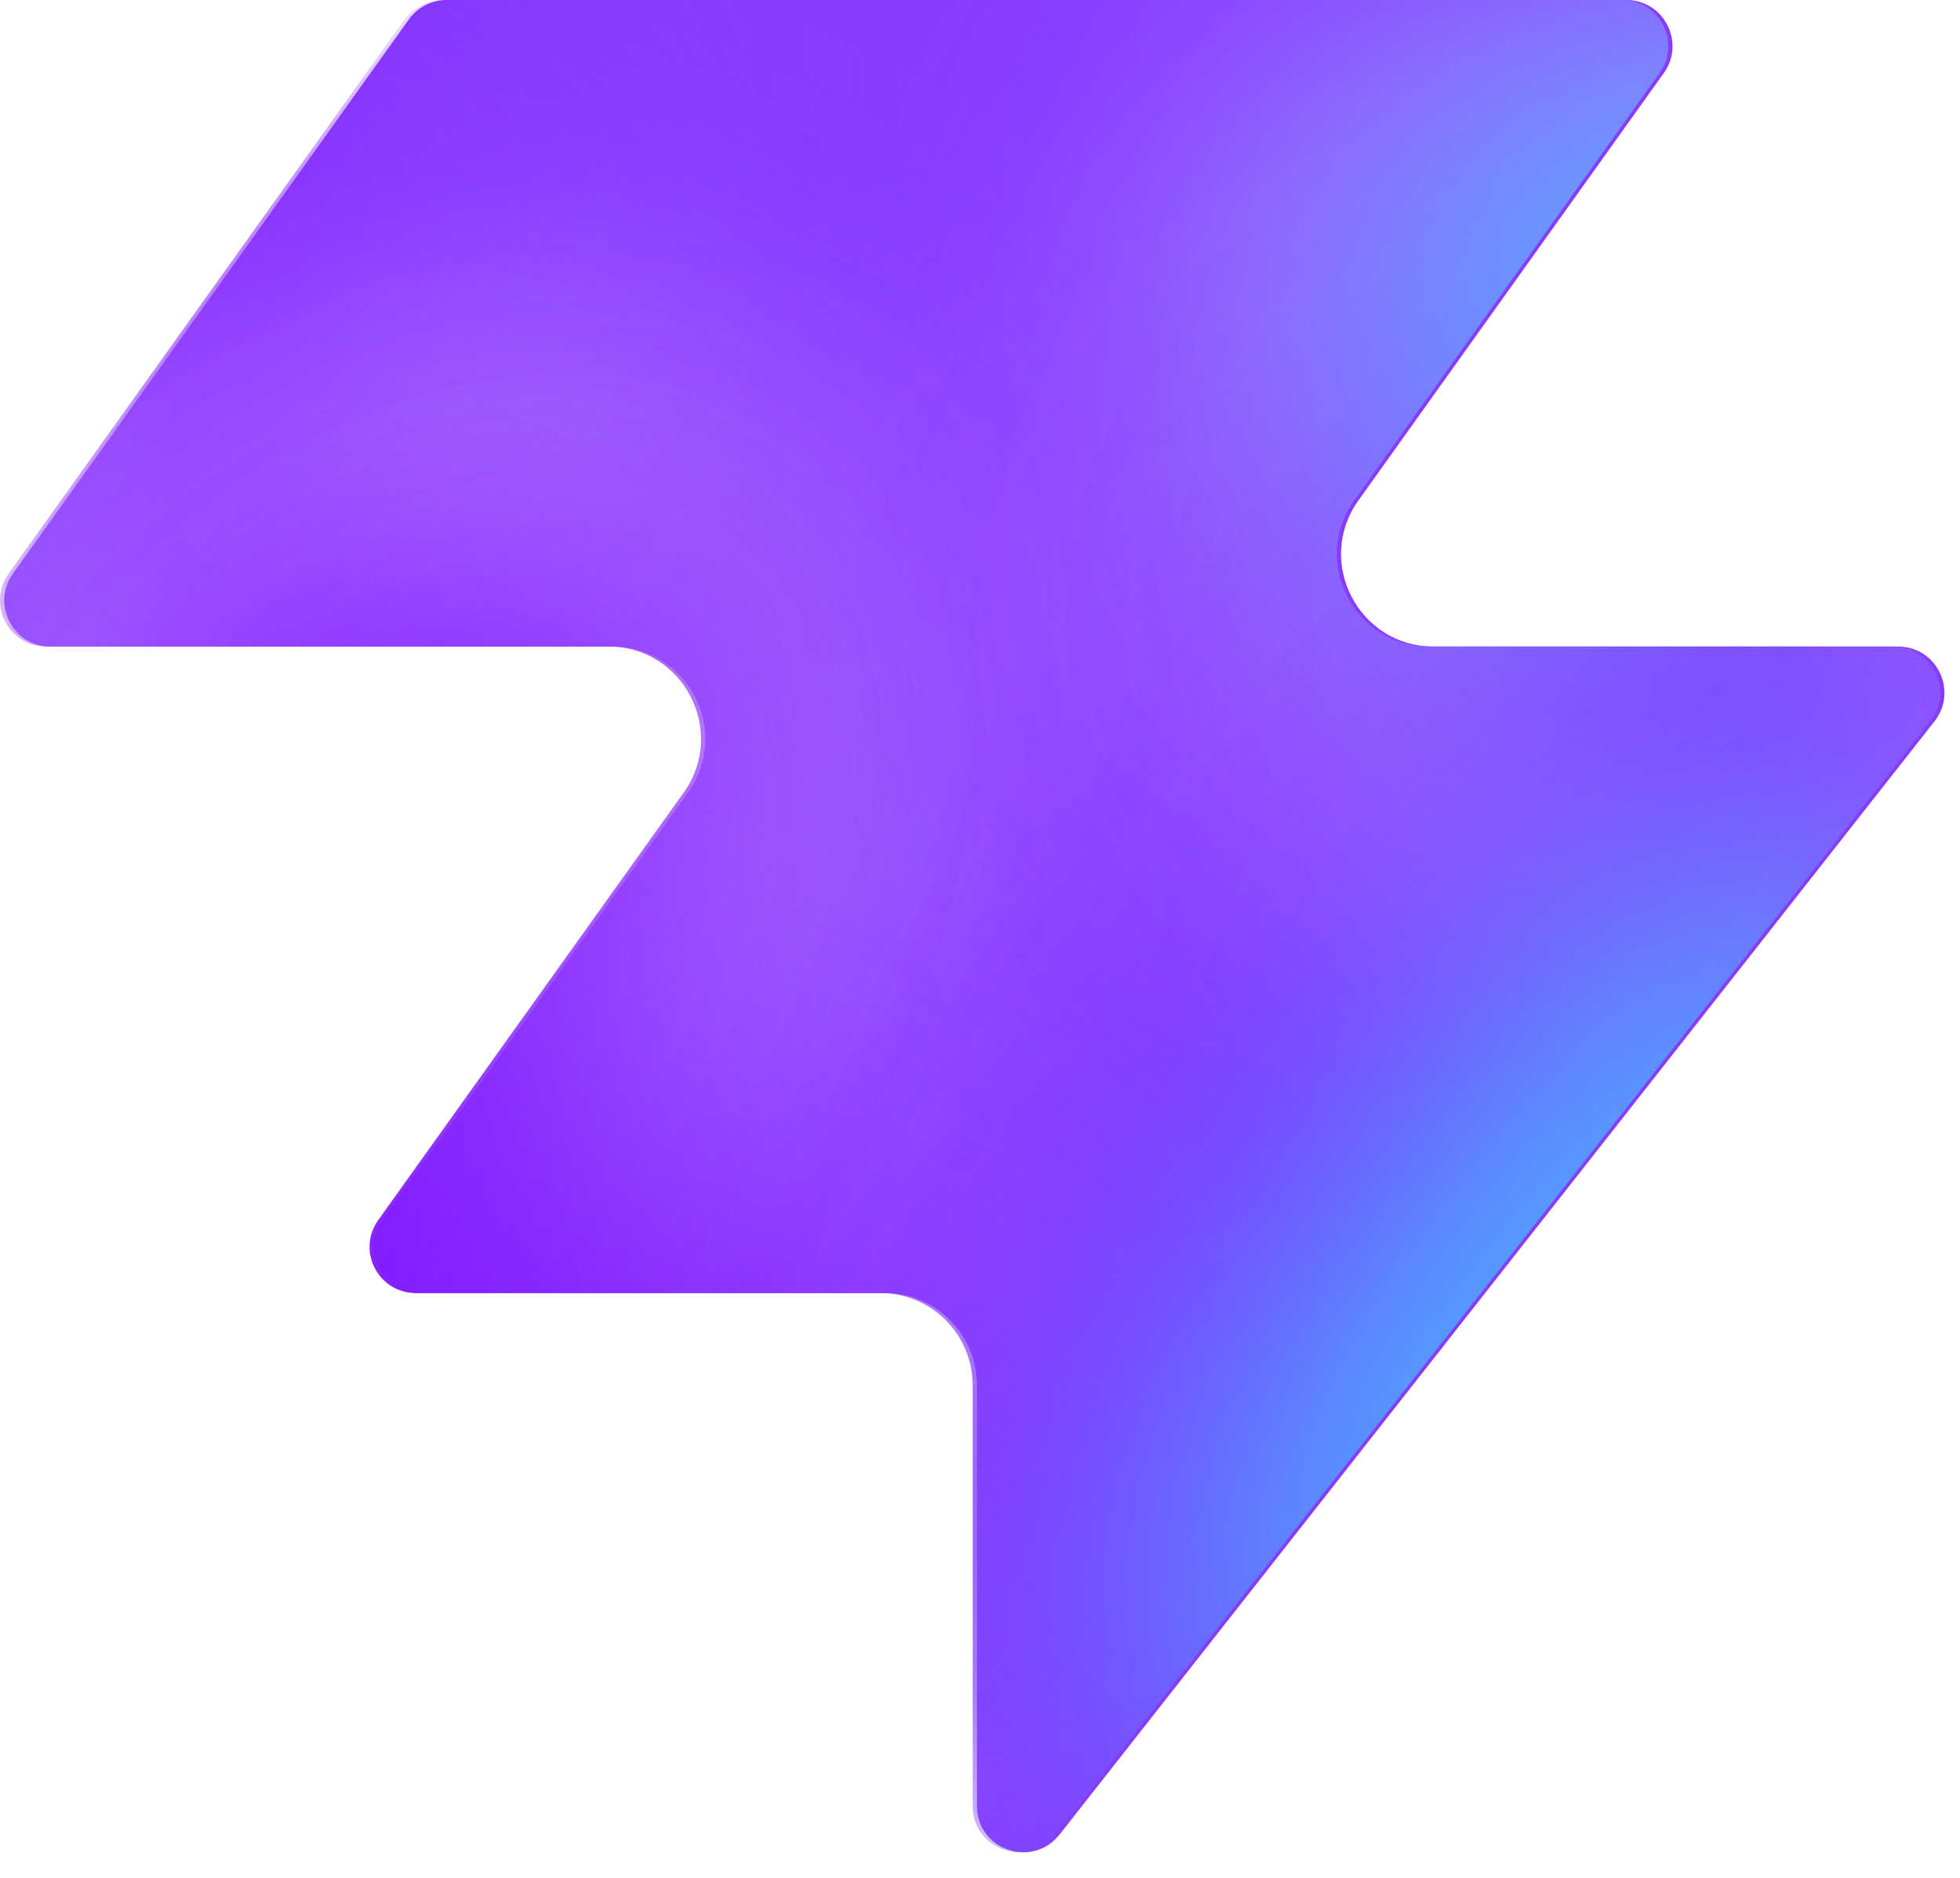
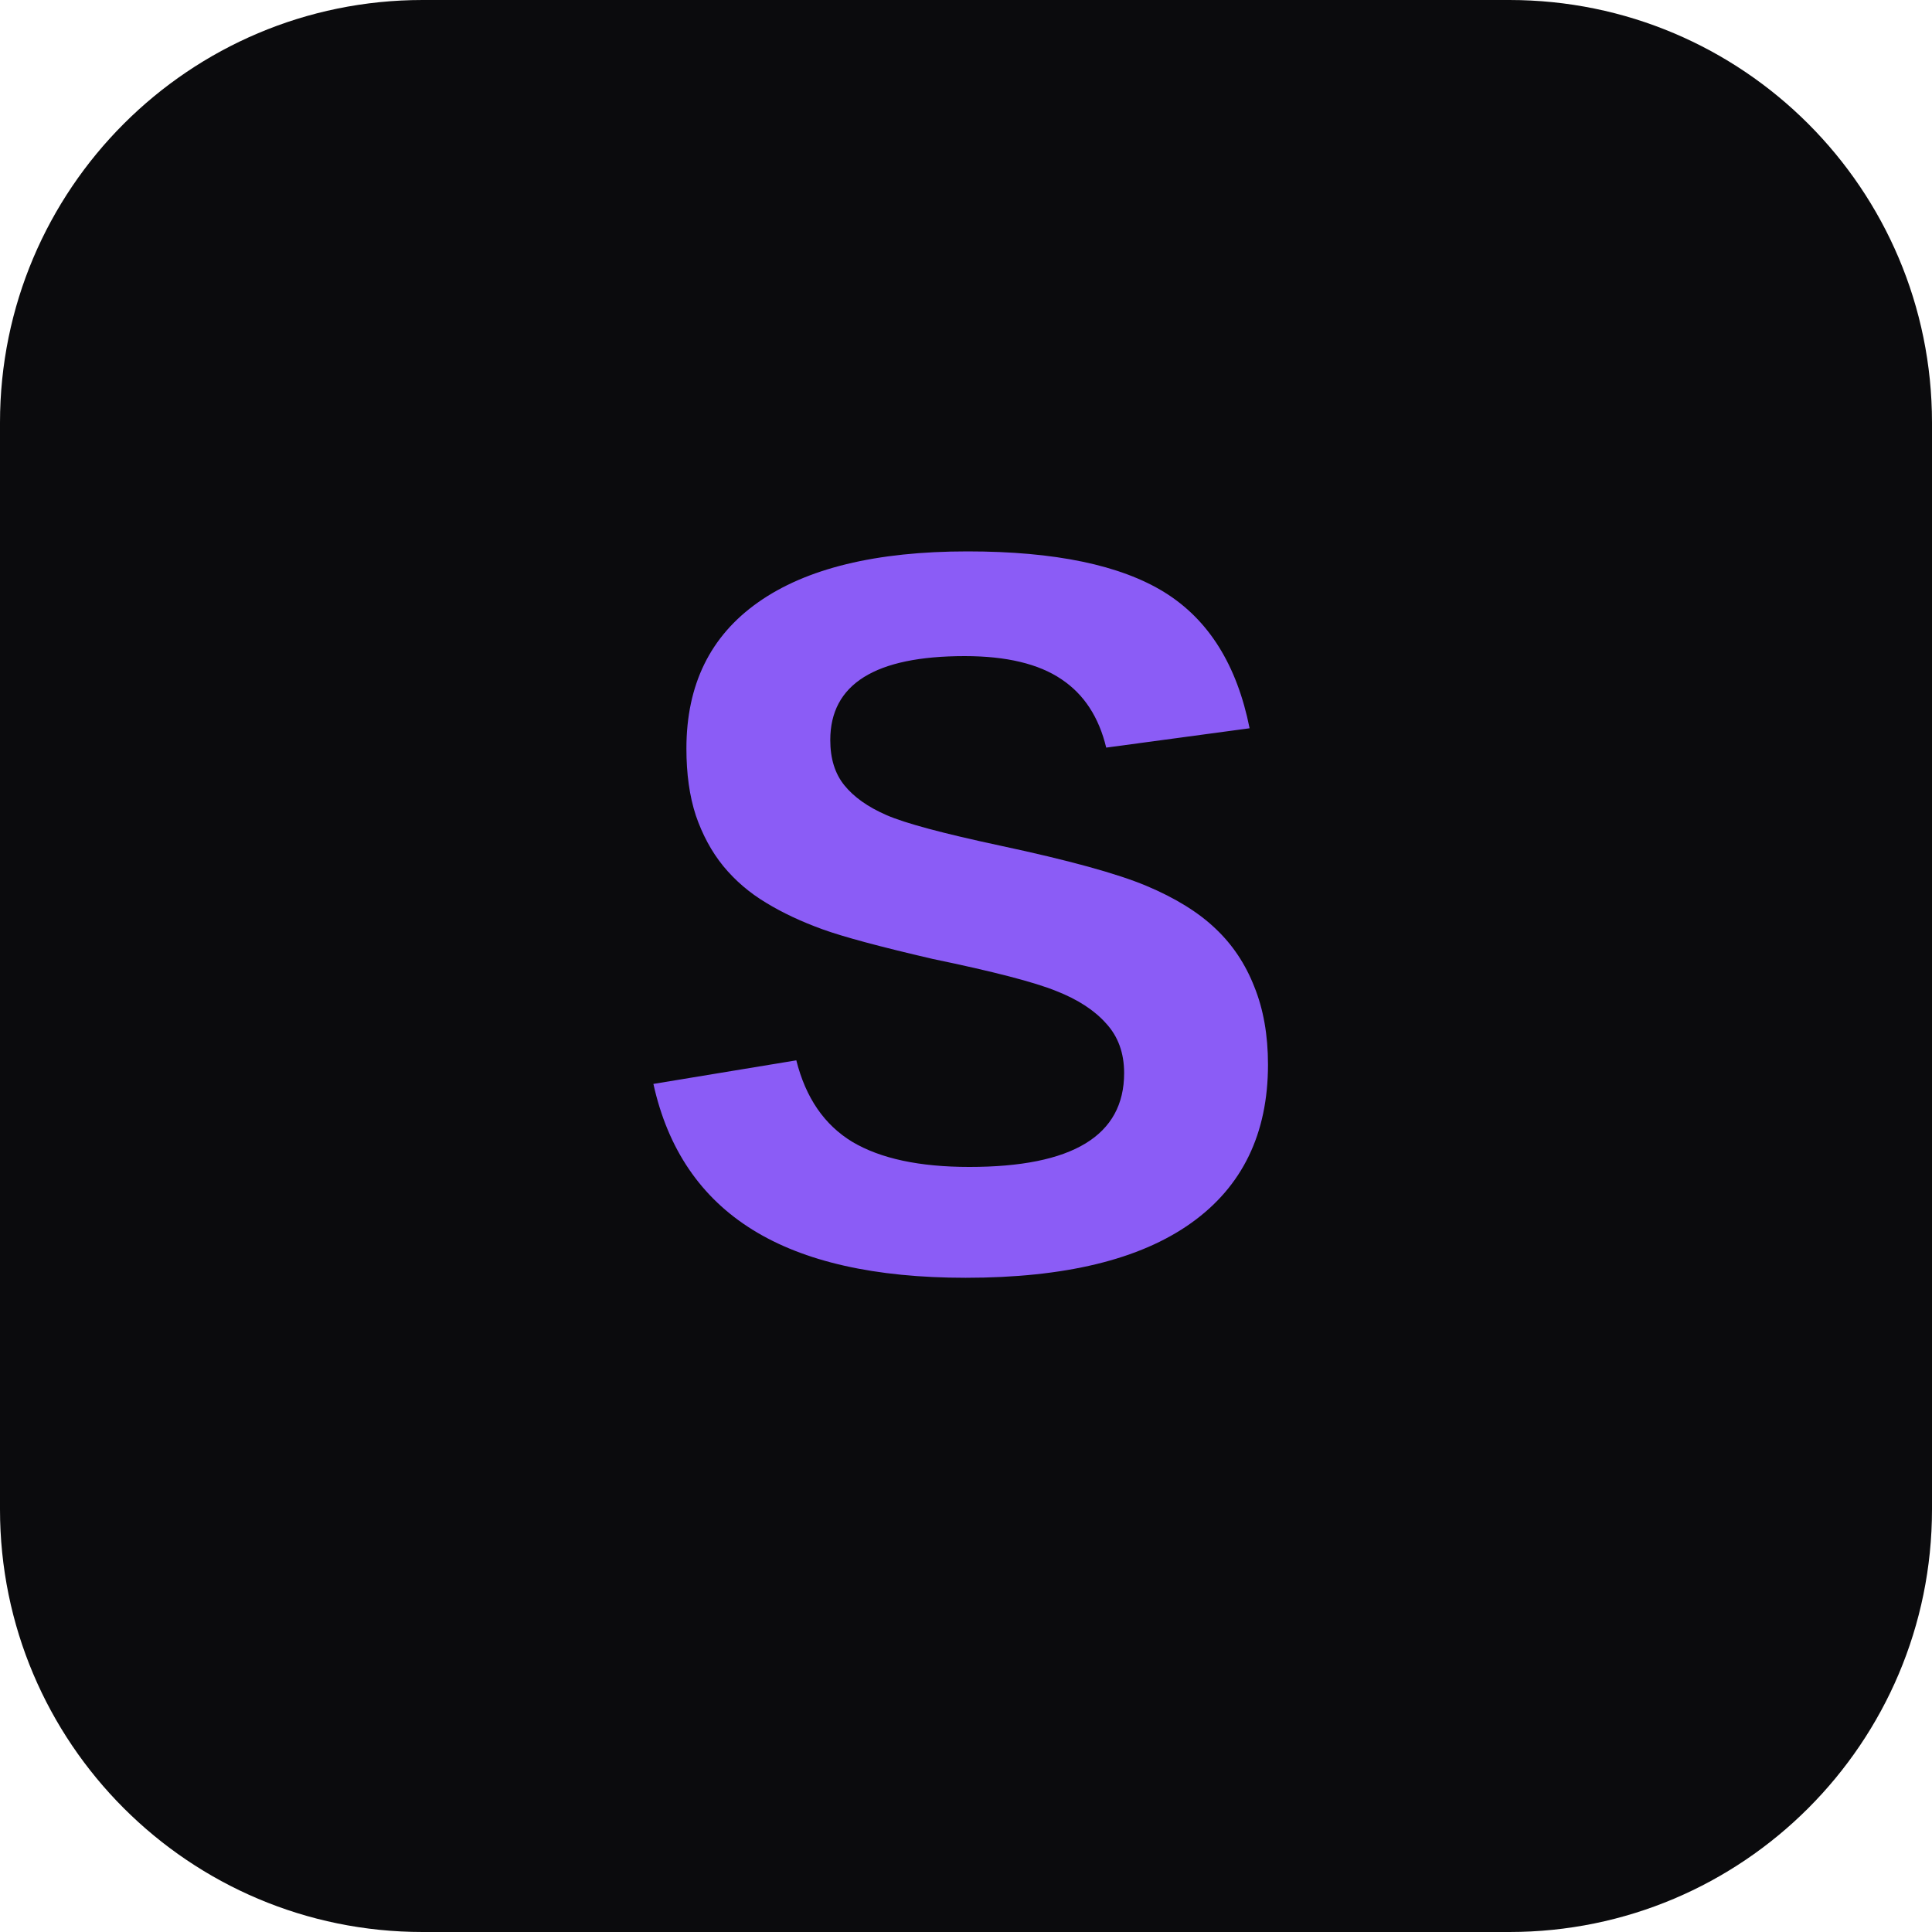
- <svg xmlns="http://www.w3.org/2000/svg" width="48" height="46" fill="none" viewBox="0 0 48 46">
-   <path fill="#863bff" d="M25.946 44.938c-.664.845-2.021.375-2.021-.698V33.937a2.26 2.26 0 0 0-2.262-2.262H10.287c-.92 0-1.456-1.04-.92-1.788l7.48-10.471c1.07-1.497 0-3.578-1.842-3.578H1.237c-.92 0-1.456-1.04-.92-1.788L10.013.474c.214-.297.556-.474.92-.474h28.894c.92 0 1.456 1.04.92 1.788l-7.48 10.471c-1.07 1.498 0 3.579 1.842 3.579h11.377c.943 0 1.473 1.088.89 1.83L25.947 44.94z" style="fill:#863bff;fill:color(display-p3 .525 .23 1);fill-opacity:1" />
-   <mask id="a" width="48" height="46" x="0" y="0" maskUnits="userSpaceOnUse" style="mask-type:alpha">
-     <path fill="#000" d="M25.842 44.938c-.664.844-2.021.375-2.021-.698V33.937a2.26 2.26 0 0 0-2.262-2.262H10.183c-.92 0-1.456-1.04-.92-1.788l7.48-10.471c1.07-1.498 0-3.579-1.842-3.579H1.133c-.92 0-1.456-1.04-.92-1.787L9.91.473c.214-.297.556-.474.92-.474h28.894c.92 0 1.456 1.04.92 1.788l-7.48 10.471c-1.07 1.498 0 3.578 1.842 3.578h11.377c.943 0 1.473 1.088.89 1.832L25.843 44.94z" style="fill:#000;fill-opacity:1" />
-   </mask>
-   <g mask="url(#a)">
-     <g filter="url(#b)">
-       <ellipse cx="5.508" cy="14.704" fill="#ede6ff" rx="5.508" ry="14.704" style="fill:#ede6ff;fill:color(display-p3 .927 .903 1);fill-opacity:1" transform="matrix(.00324 1 1 -.00324 -4.47 31.516)" />
-     </g>
-     <g filter="url(#c)">
-       <ellipse cx="10.399" cy="29.851" fill="#ede6ff" rx="10.399" ry="29.851" style="fill:#ede6ff;fill:color(display-p3 .927 .903 1);fill-opacity:1" transform="matrix(.00324 1 1 -.00324 -39.328 7.883)" />
-     </g>
-     <g filter="url(#d)">
-       <ellipse cx="5.508" cy="30.487" fill="#7e14ff" rx="5.508" ry="30.487" style="fill:#7e14ff;fill:color(display-p3 .492 .077 1);fill-opacity:1" transform="rotate(89.814 -25.913 -14.639)scale(1 -1)" />
-     </g>
-     <g filter="url(#e)">
-       <ellipse cx="5.508" cy="30.599" fill="#7e14ff" rx="5.508" ry="30.599" style="fill:#7e14ff;fill:color(display-p3 .492 .077 1);fill-opacity:1" transform="rotate(89.814 -32.644 -3.334)scale(1 -1)" />
-     </g>
-     <g filter="url(#f)">
-       <ellipse cx="5.508" cy="30.599" fill="#7e14ff" rx="5.508" ry="30.599" style="fill:#7e14ff;fill:color(display-p3 .492 .077 1);fill-opacity:1" transform="matrix(.00324 1 1 -.00324 -34.34 30.47)" />
-     </g>
-     <g filter="url(#g)">
-       <ellipse cx="14.072" cy="22.078" fill="#ede6ff" rx="14.072" ry="22.078" style="fill:#ede6ff;fill:color(display-p3 .927 .903 1);fill-opacity:1" transform="rotate(93.35 24.506 48.493)scale(-1 1)" />
-     </g>
-     <g filter="url(#h)">
-       <ellipse cx="3.47" cy="21.501" fill="#7e14ff" rx="3.47" ry="21.501" style="fill:#7e14ff;fill:color(display-p3 .492 .077 1);fill-opacity:1" transform="rotate(89.009 28.708 47.59)scale(-1 1)" />
-     </g>
-     <g filter="url(#i)">
-       <ellipse cx="3.47" cy="21.501" fill="#7e14ff" rx="3.47" ry="21.501" style="fill:#7e14ff;fill:color(display-p3 .492 .077 1);fill-opacity:1" transform="rotate(89.009 28.708 47.59)scale(-1 1)" />
-     </g>
-     <g filter="url(#j)">
-       <ellipse cx=".387" cy="8.972" fill="#7e14ff" rx="4.407" ry="29.108" style="fill:#7e14ff;fill:color(display-p3 .492 .077 1);fill-opacity:1" transform="rotate(39.51 .387 8.972)" />
-     </g>
-     <g filter="url(#k)">
-       <ellipse cx="47.523" cy="-6.092" fill="#7e14ff" rx="4.407" ry="29.108" style="fill:#7e14ff;fill:color(display-p3 .492 .077 1);fill-opacity:1" transform="rotate(37.892 47.523 -6.092)" />
-     </g>
-     <g filter="url(#l)">
-       <ellipse cx="41.412" cy="6.333" fill="#47bfff" rx="5.971" ry="9.665" style="fill:#47bfff;fill:color(display-p3 .28 .748 1);fill-opacity:1" transform="rotate(37.892 41.412 6.333)" />
-     </g>
-     <g filter="url(#m)">
-       <ellipse cx="-1.879" cy="38.332" fill="#7e14ff" rx="4.407" ry="29.108" style="fill:#7e14ff;fill:color(display-p3 .492 .077 1);fill-opacity:1" transform="rotate(37.892 -1.88 38.332)" />
-     </g>
-     <g filter="url(#n)">
-       <ellipse cx="-1.879" cy="38.332" fill="#7e14ff" rx="4.407" ry="29.108" style="fill:#7e14ff;fill:color(display-p3 .492 .077 1);fill-opacity:1" transform="rotate(37.892 -1.88 38.332)" />
-     </g>
-     <g filter="url(#o)">
-       <ellipse cx="35.651" cy="29.907" fill="#7e14ff" rx="4.407" ry="29.108" style="fill:#7e14ff;fill:color(display-p3 .492 .077 1);fill-opacity:1" transform="rotate(37.892 35.651 29.907)" />
-     </g>
-     <g filter="url(#p)">
-       <ellipse cx="38.418" cy="32.4" fill="#47bfff" rx="5.971" ry="15.297" style="fill:#47bfff;fill:color(display-p3 .28 .748 1);fill-opacity:1" transform="rotate(37.892 38.418 32.4)" />
-     </g>
-   </g>
-   <defs>
-     <filter id="b" width="60.045" height="41.654" x="-19.77" y="16.149" color-interpolation-filters="sRGB" filterUnits="userSpaceOnUse">
-       <feFlood flood-opacity="0" result="BackgroundImageFix" />
-       <feBlend in="SourceGraphic" in2="BackgroundImageFix" result="shape" />
-       <feGaussianBlur result="effect1_foregroundBlur_2002_17158" stdDeviation="7.659" />
-     </filter>
-     <filter id="c" width="90.34" height="51.437" x="-54.613" y="-7.533" color-interpolation-filters="sRGB" filterUnits="userSpaceOnUse">
-       <feFlood flood-opacity="0" result="BackgroundImageFix" />
-       <feBlend in="SourceGraphic" in2="BackgroundImageFix" result="shape" />
-       <feGaussianBlur result="effect1_foregroundBlur_2002_17158" stdDeviation="7.659" />
-     </filter>
-     <filter id="d" width="79.355" height="29.4" x="-49.64" y="2.03" color-interpolation-filters="sRGB" filterUnits="userSpaceOnUse">
-       <feFlood flood-opacity="0" result="BackgroundImageFix" />
-       <feBlend in="SourceGraphic" in2="BackgroundImageFix" result="shape" />
-       <feGaussianBlur result="effect1_foregroundBlur_2002_17158" stdDeviation="4.596" />
-     </filter>
-     <filter id="e" width="79.579" height="29.4" x="-45.045" y="20.029" color-interpolation-filters="sRGB" filterUnits="userSpaceOnUse">
-       <feFlood flood-opacity="0" result="BackgroundImageFix" />
-       <feBlend in="SourceGraphic" in2="BackgroundImageFix" result="shape" />
-       <feGaussianBlur result="effect1_foregroundBlur_2002_17158" stdDeviation="4.596" />
-     </filter>
-     <filter id="f" width="79.579" height="29.4" x="-43.513" y="21.178" color-interpolation-filters="sRGB" filterUnits="userSpaceOnUse">
-       <feFlood flood-opacity="0" result="BackgroundImageFix" />
-       <feBlend in="SourceGraphic" in2="BackgroundImageFix" result="shape" />
-       <feGaussianBlur result="effect1_foregroundBlur_2002_17158" stdDeviation="4.596" />
-     </filter>
-     <filter id="g" width="74.749" height="58.852" x="15.756" y="-17.901" color-interpolation-filters="sRGB" filterUnits="userSpaceOnUse">
-       <feFlood flood-opacity="0" result="BackgroundImageFix" />
-       <feBlend in="SourceGraphic" in2="BackgroundImageFix" result="shape" />
-       <feGaussianBlur result="effect1_foregroundBlur_2002_17158" stdDeviation="7.659" />
-     </filter>
-     <filter id="h" width="61.377" height="25.362" x="23.548" y="2.284" color-interpolation-filters="sRGB" filterUnits="userSpaceOnUse">
-       <feFlood flood-opacity="0" result="BackgroundImageFix" />
-       <feBlend in="SourceGraphic" in2="BackgroundImageFix" result="shape" />
-       <feGaussianBlur result="effect1_foregroundBlur_2002_17158" stdDeviation="4.596" />
-     </filter>
-     <filter id="i" width="61.377" height="25.362" x="23.548" y="2.284" color-interpolation-filters="sRGB" filterUnits="userSpaceOnUse">
-       <feFlood flood-opacity="0" result="BackgroundImageFix" />
-       <feBlend in="SourceGraphic" in2="BackgroundImageFix" result="shape" />
-       <feGaussianBlur result="effect1_foregroundBlur_2002_17158" stdDeviation="4.596" />
-     </filter>
-     <filter id="j" width="56.045" height="63.649" x="-27.636" y="-22.853" color-interpolation-filters="sRGB" filterUnits="userSpaceOnUse">
-       <feFlood flood-opacity="0" result="BackgroundImageFix" />
-       <feBlend in="SourceGraphic" in2="BackgroundImageFix" result="shape" />
-       <feGaussianBlur result="effect1_foregroundBlur_2002_17158" stdDeviation="4.596" />
-     </filter>
-     <filter id="k" width="54.814" height="64.646" x="20.116" y="-38.415" color-interpolation-filters="sRGB" filterUnits="userSpaceOnUse">
-       <feFlood flood-opacity="0" result="BackgroundImageFix" />
-       <feBlend in="SourceGraphic" in2="BackgroundImageFix" result="shape" />
-       <feGaussianBlur result="effect1_foregroundBlur_2002_17158" stdDeviation="4.596" />
-     </filter>
-     <filter id="l" width="33.541" height="35.313" x="24.641" y="-11.323" color-interpolation-filters="sRGB" filterUnits="userSpaceOnUse">
-       <feFlood flood-opacity="0" result="BackgroundImageFix" />
-       <feBlend in="SourceGraphic" in2="BackgroundImageFix" result="shape" />
-       <feGaussianBlur result="effect1_foregroundBlur_2002_17158" stdDeviation="4.596" />
-     </filter>
-     <filter id="m" width="54.814" height="64.646" x="-29.286" y="6.009" color-interpolation-filters="sRGB" filterUnits="userSpaceOnUse">
-       <feFlood flood-opacity="0" result="BackgroundImageFix" />
-       <feBlend in="SourceGraphic" in2="BackgroundImageFix" result="shape" />
-       <feGaussianBlur result="effect1_foregroundBlur_2002_17158" stdDeviation="4.596" />
-     </filter>
-     <filter id="n" width="54.814" height="64.646" x="-29.286" y="6.009" color-interpolation-filters="sRGB" filterUnits="userSpaceOnUse">
-       <feFlood flood-opacity="0" result="BackgroundImageFix" />
-       <feBlend in="SourceGraphic" in2="BackgroundImageFix" result="shape" />
-       <feGaussianBlur result="effect1_foregroundBlur_2002_17158" stdDeviation="4.596" />
-     </filter>
-     <filter id="o" width="54.814" height="64.646" x="8.244" y="-2.416" color-interpolation-filters="sRGB" filterUnits="userSpaceOnUse">
-       <feFlood flood-opacity="0" result="BackgroundImageFix" />
-       <feBlend in="SourceGraphic" in2="BackgroundImageFix" result="shape" />
-       <feGaussianBlur result="effect1_foregroundBlur_2002_17158" stdDeviation="4.596" />
-     </filter>
-     <filter id="p" width="39.409" height="43.623" x="18.713" y="10.588" color-interpolation-filters="sRGB" filterUnits="userSpaceOnUse">
-       <feFlood flood-opacity="0" result="BackgroundImageFix" />
-       <feBlend in="SourceGraphic" in2="BackgroundImageFix" result="shape" />
-       <feGaussianBlur result="effect1_foregroundBlur_2002_17158" stdDeviation="4.596" />
-     </filter>
-   </defs>
+ <svg xmlns="http://www.w3.org/2000/svg" viewBox="0 0 64 64">
+   <rect width="64" height="64" rx="14" fill="#0b0b0d" />
+   <text x="32" y="42" text-anchor="middle" font-family="Arial, Helvetica, sans-serif" font-size="34" font-weight="800" fill="#8b5cf6">
+     S
+   </text>
</svg>
